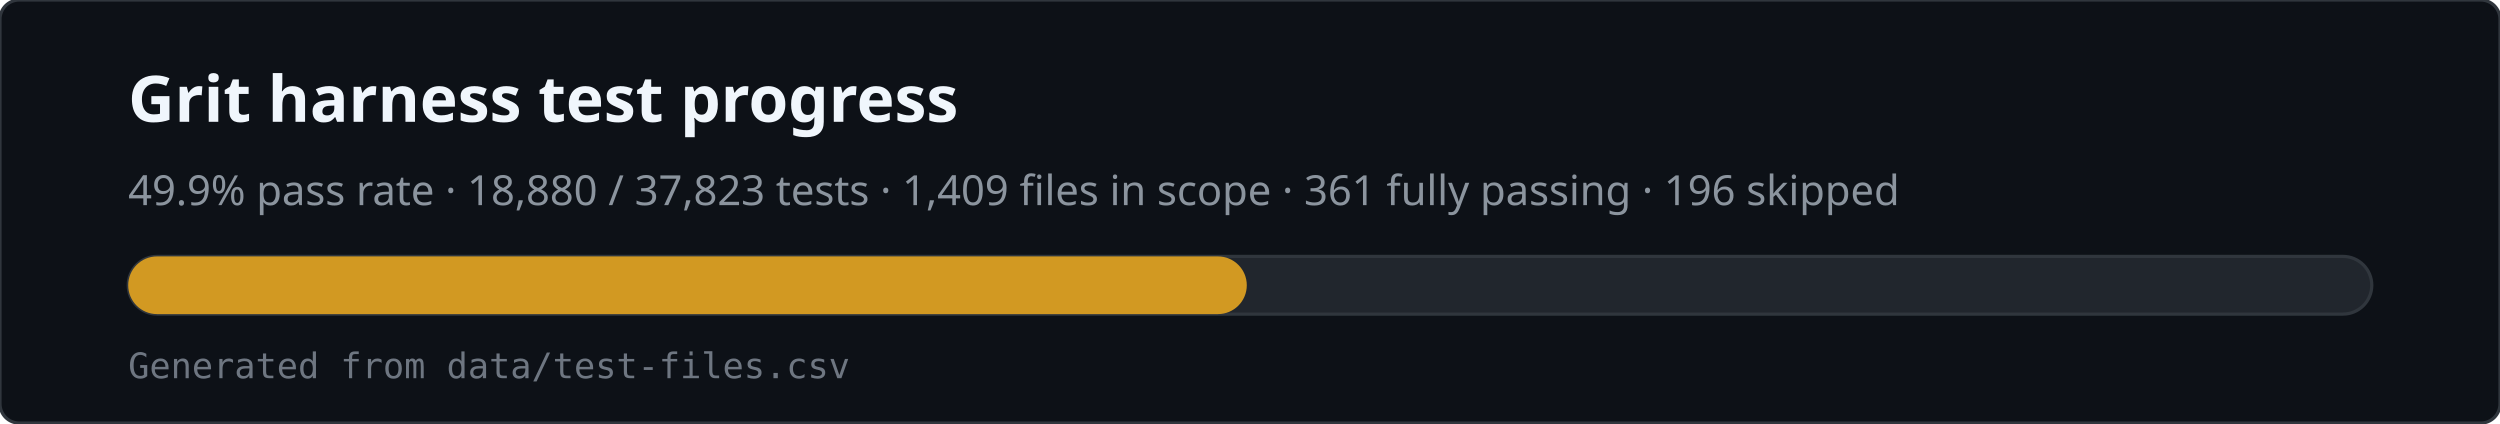
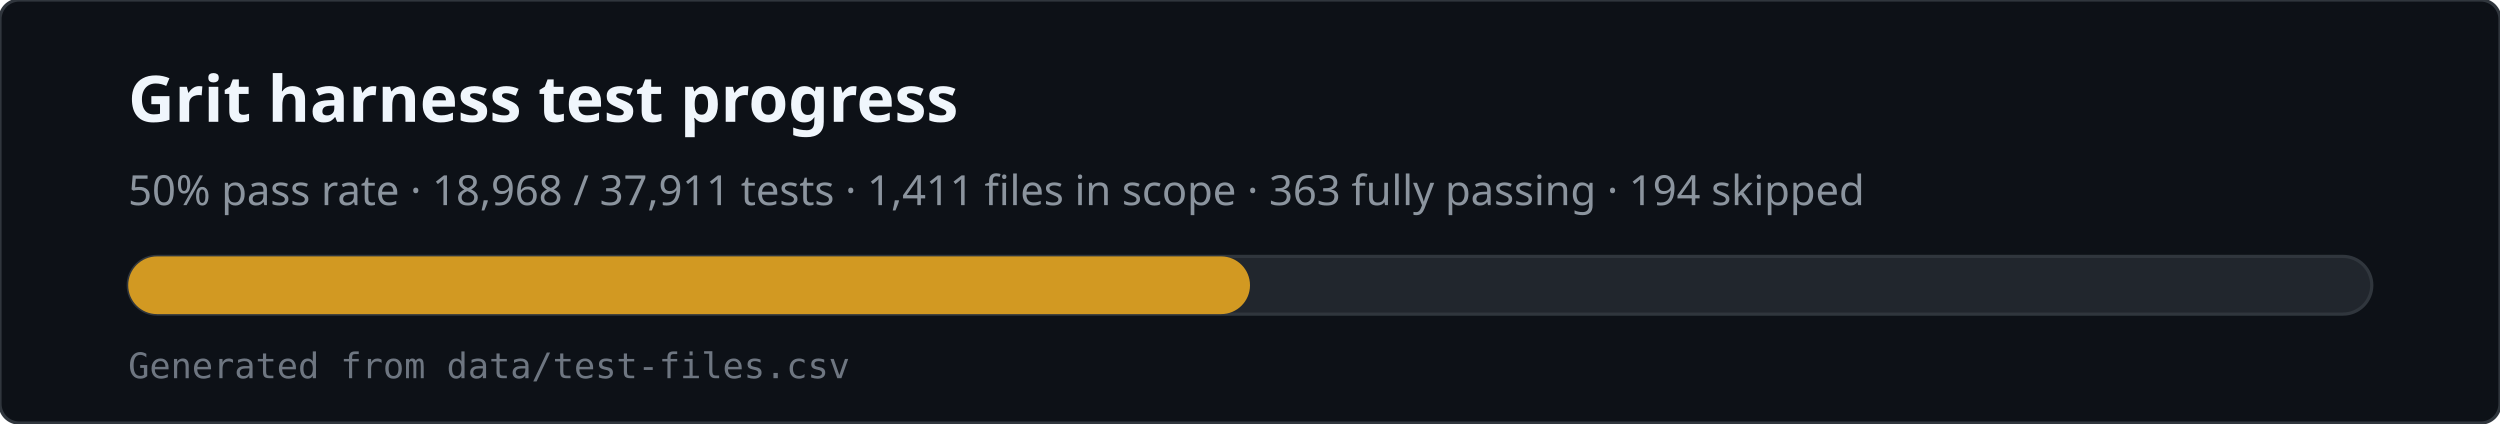
<svg xmlns="http://www.w3.org/2000/svg" viewBox="0 0 780 132" width="780" height="132" role="img" aria-labelledby="svg-title svg-desc">
  <rect x="0" y="0" width="780" height="132" rx="6" fill="#0d1117" stroke="#30363d" />
  <text x="40" y="38" fill="#f0f6fc" font-family="ui-sans-serif,system-ui,sans-serif" font-size="20" font-weight="600">Grit harness test progress</text>
-   <text x="40" y="64" fill="#8b949e" font-family="ui-sans-serif,system-ui,sans-serif" font-size="13">49.9% pass rate · 18,880 / 37,823 tests · 1,409 files in scope · 361 fully passing · 196 skipped</text>
+   <text x="40" y="64" fill="#8b949e" font-family="ui-sans-serif,system-ui,sans-serif" font-size="13">50% pass rate · 18,968 / 37,911 tests · 1,411 files in scope · 363 fully passing · 194 skipped</text>
  <rect x="40" y="80" width="700" height="18" rx="9" fill="#21262d" stroke="#30363d" />
-   <rect x="40" y="80" width="349" height="18" rx="9" fill="#d29922" />
+   <rect x="40" y="80" width="350" height="18" rx="9" fill="#d29922" />
  <text x="40" y="118" fill="#6e7681" font-family="ui-monospace,monospace" font-size="11">Generated from data/test-files.csv</text>
</svg>
